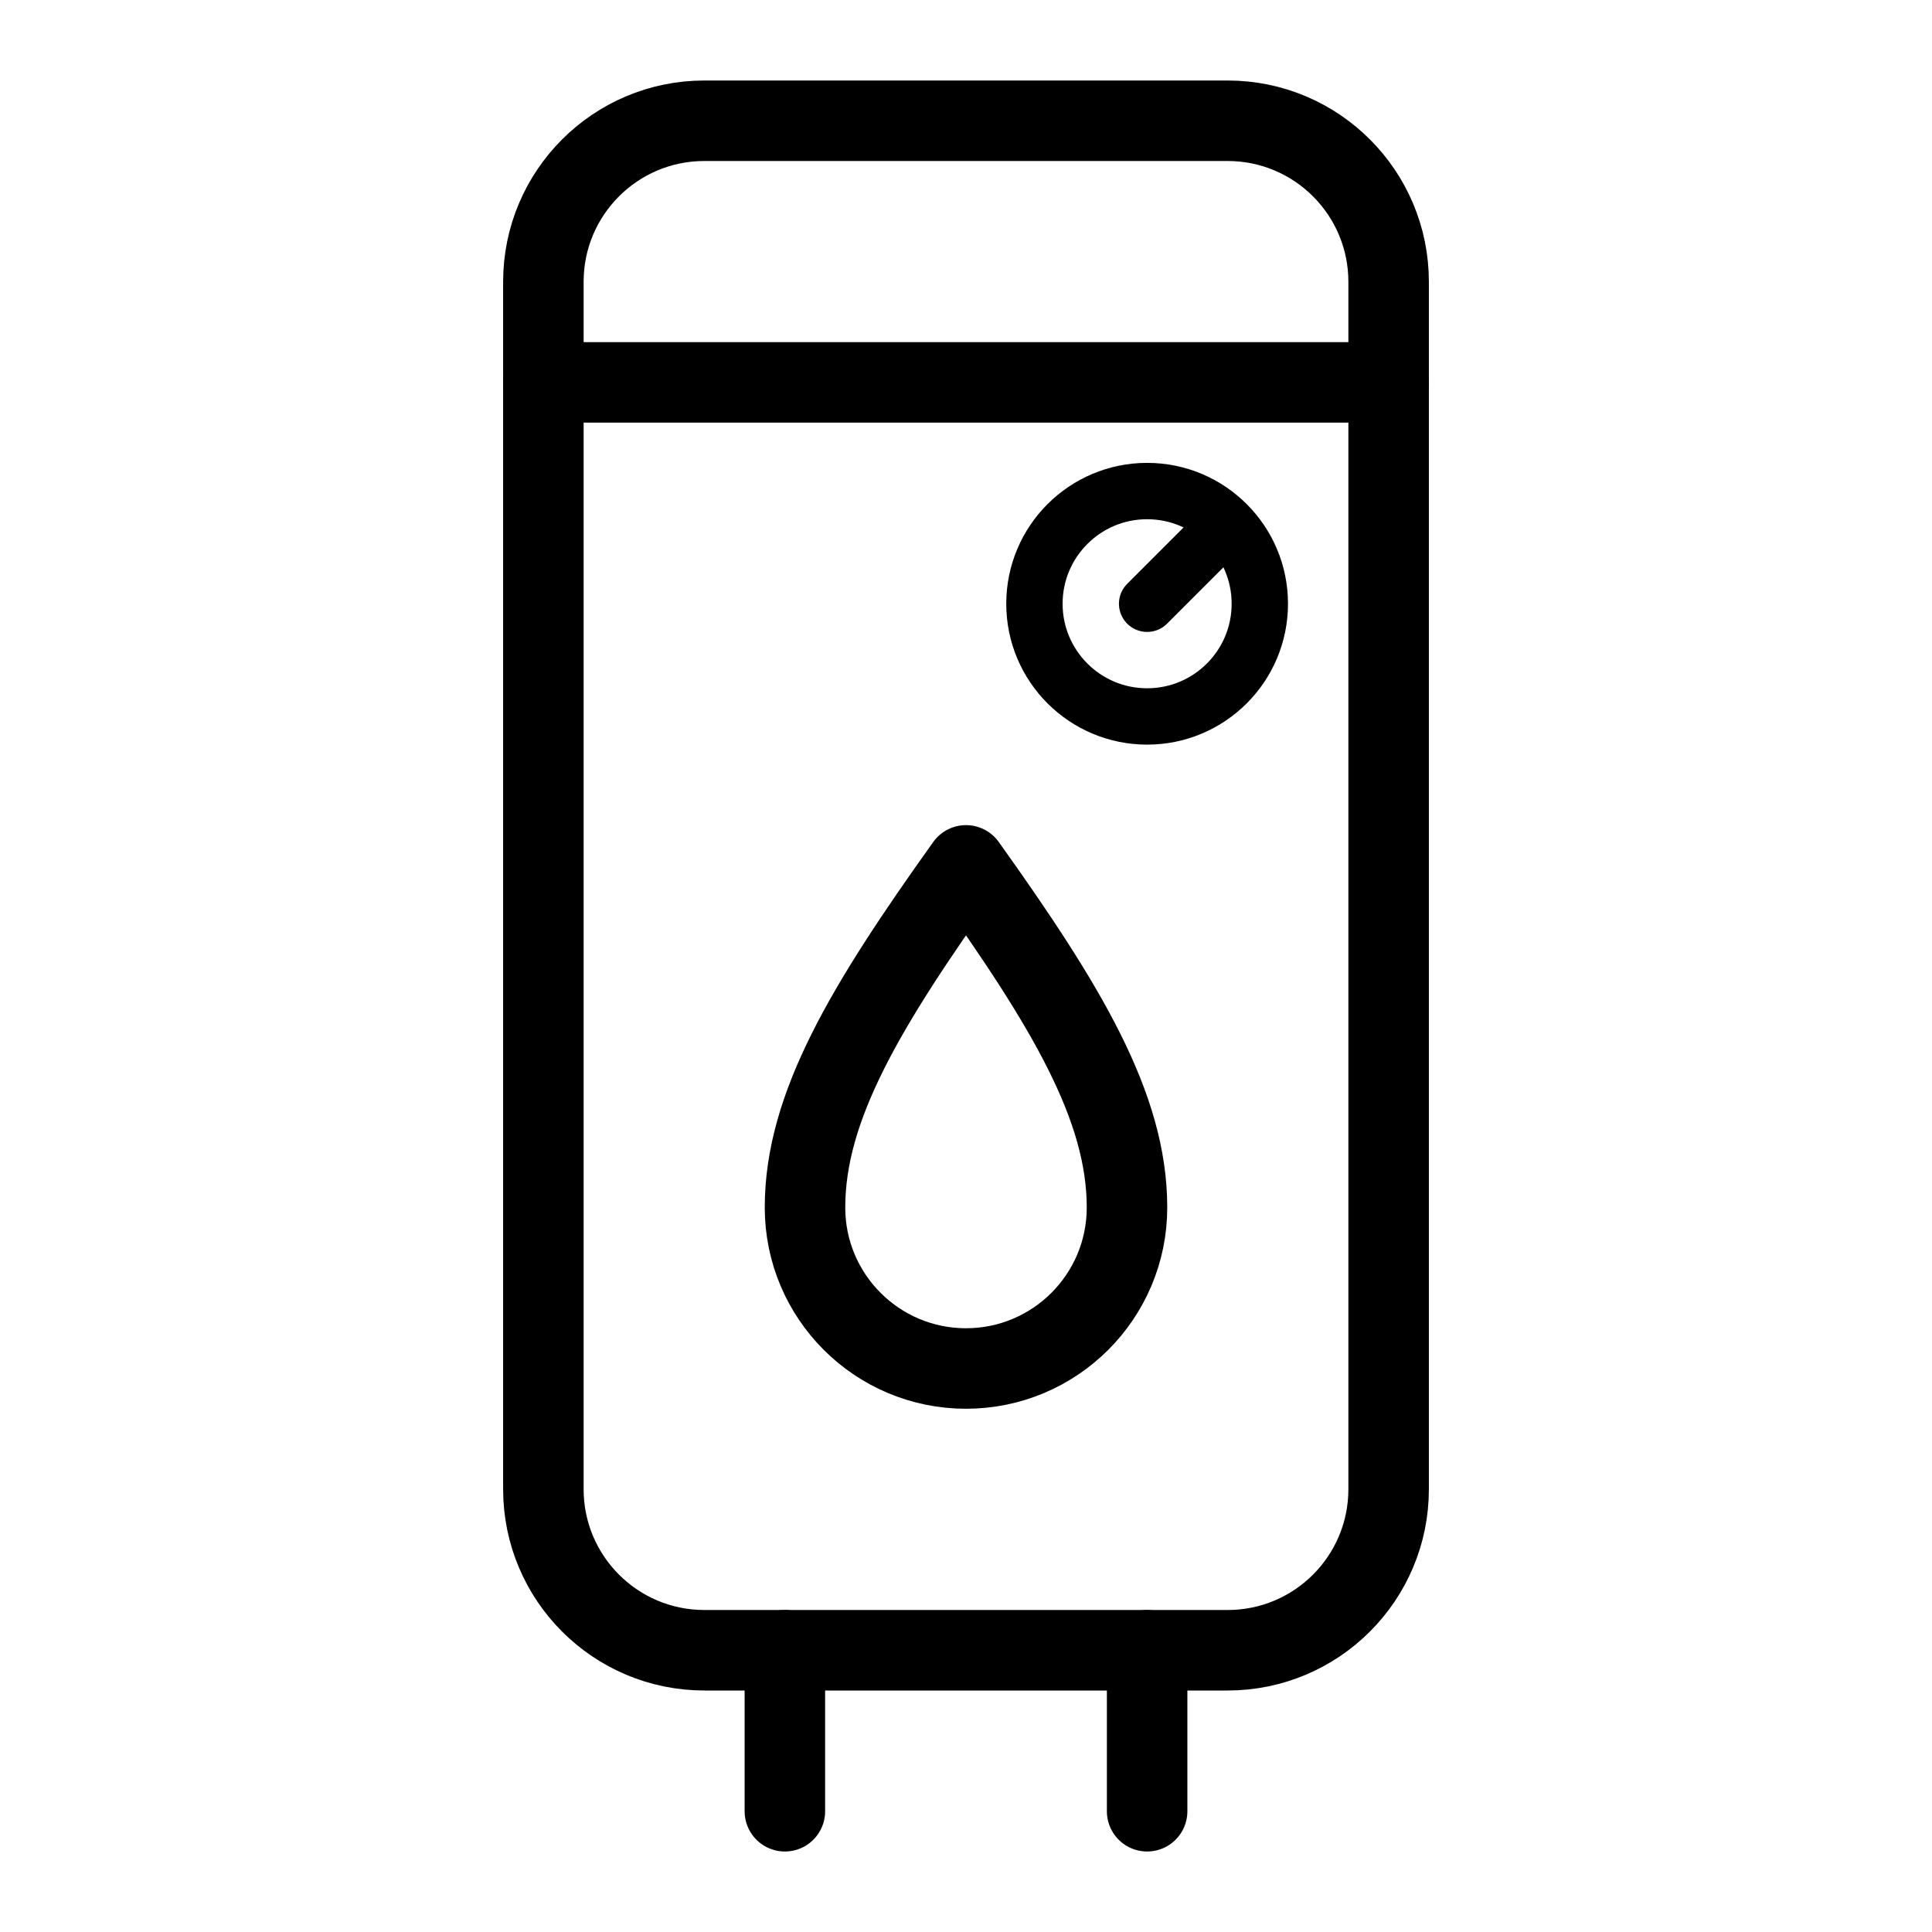
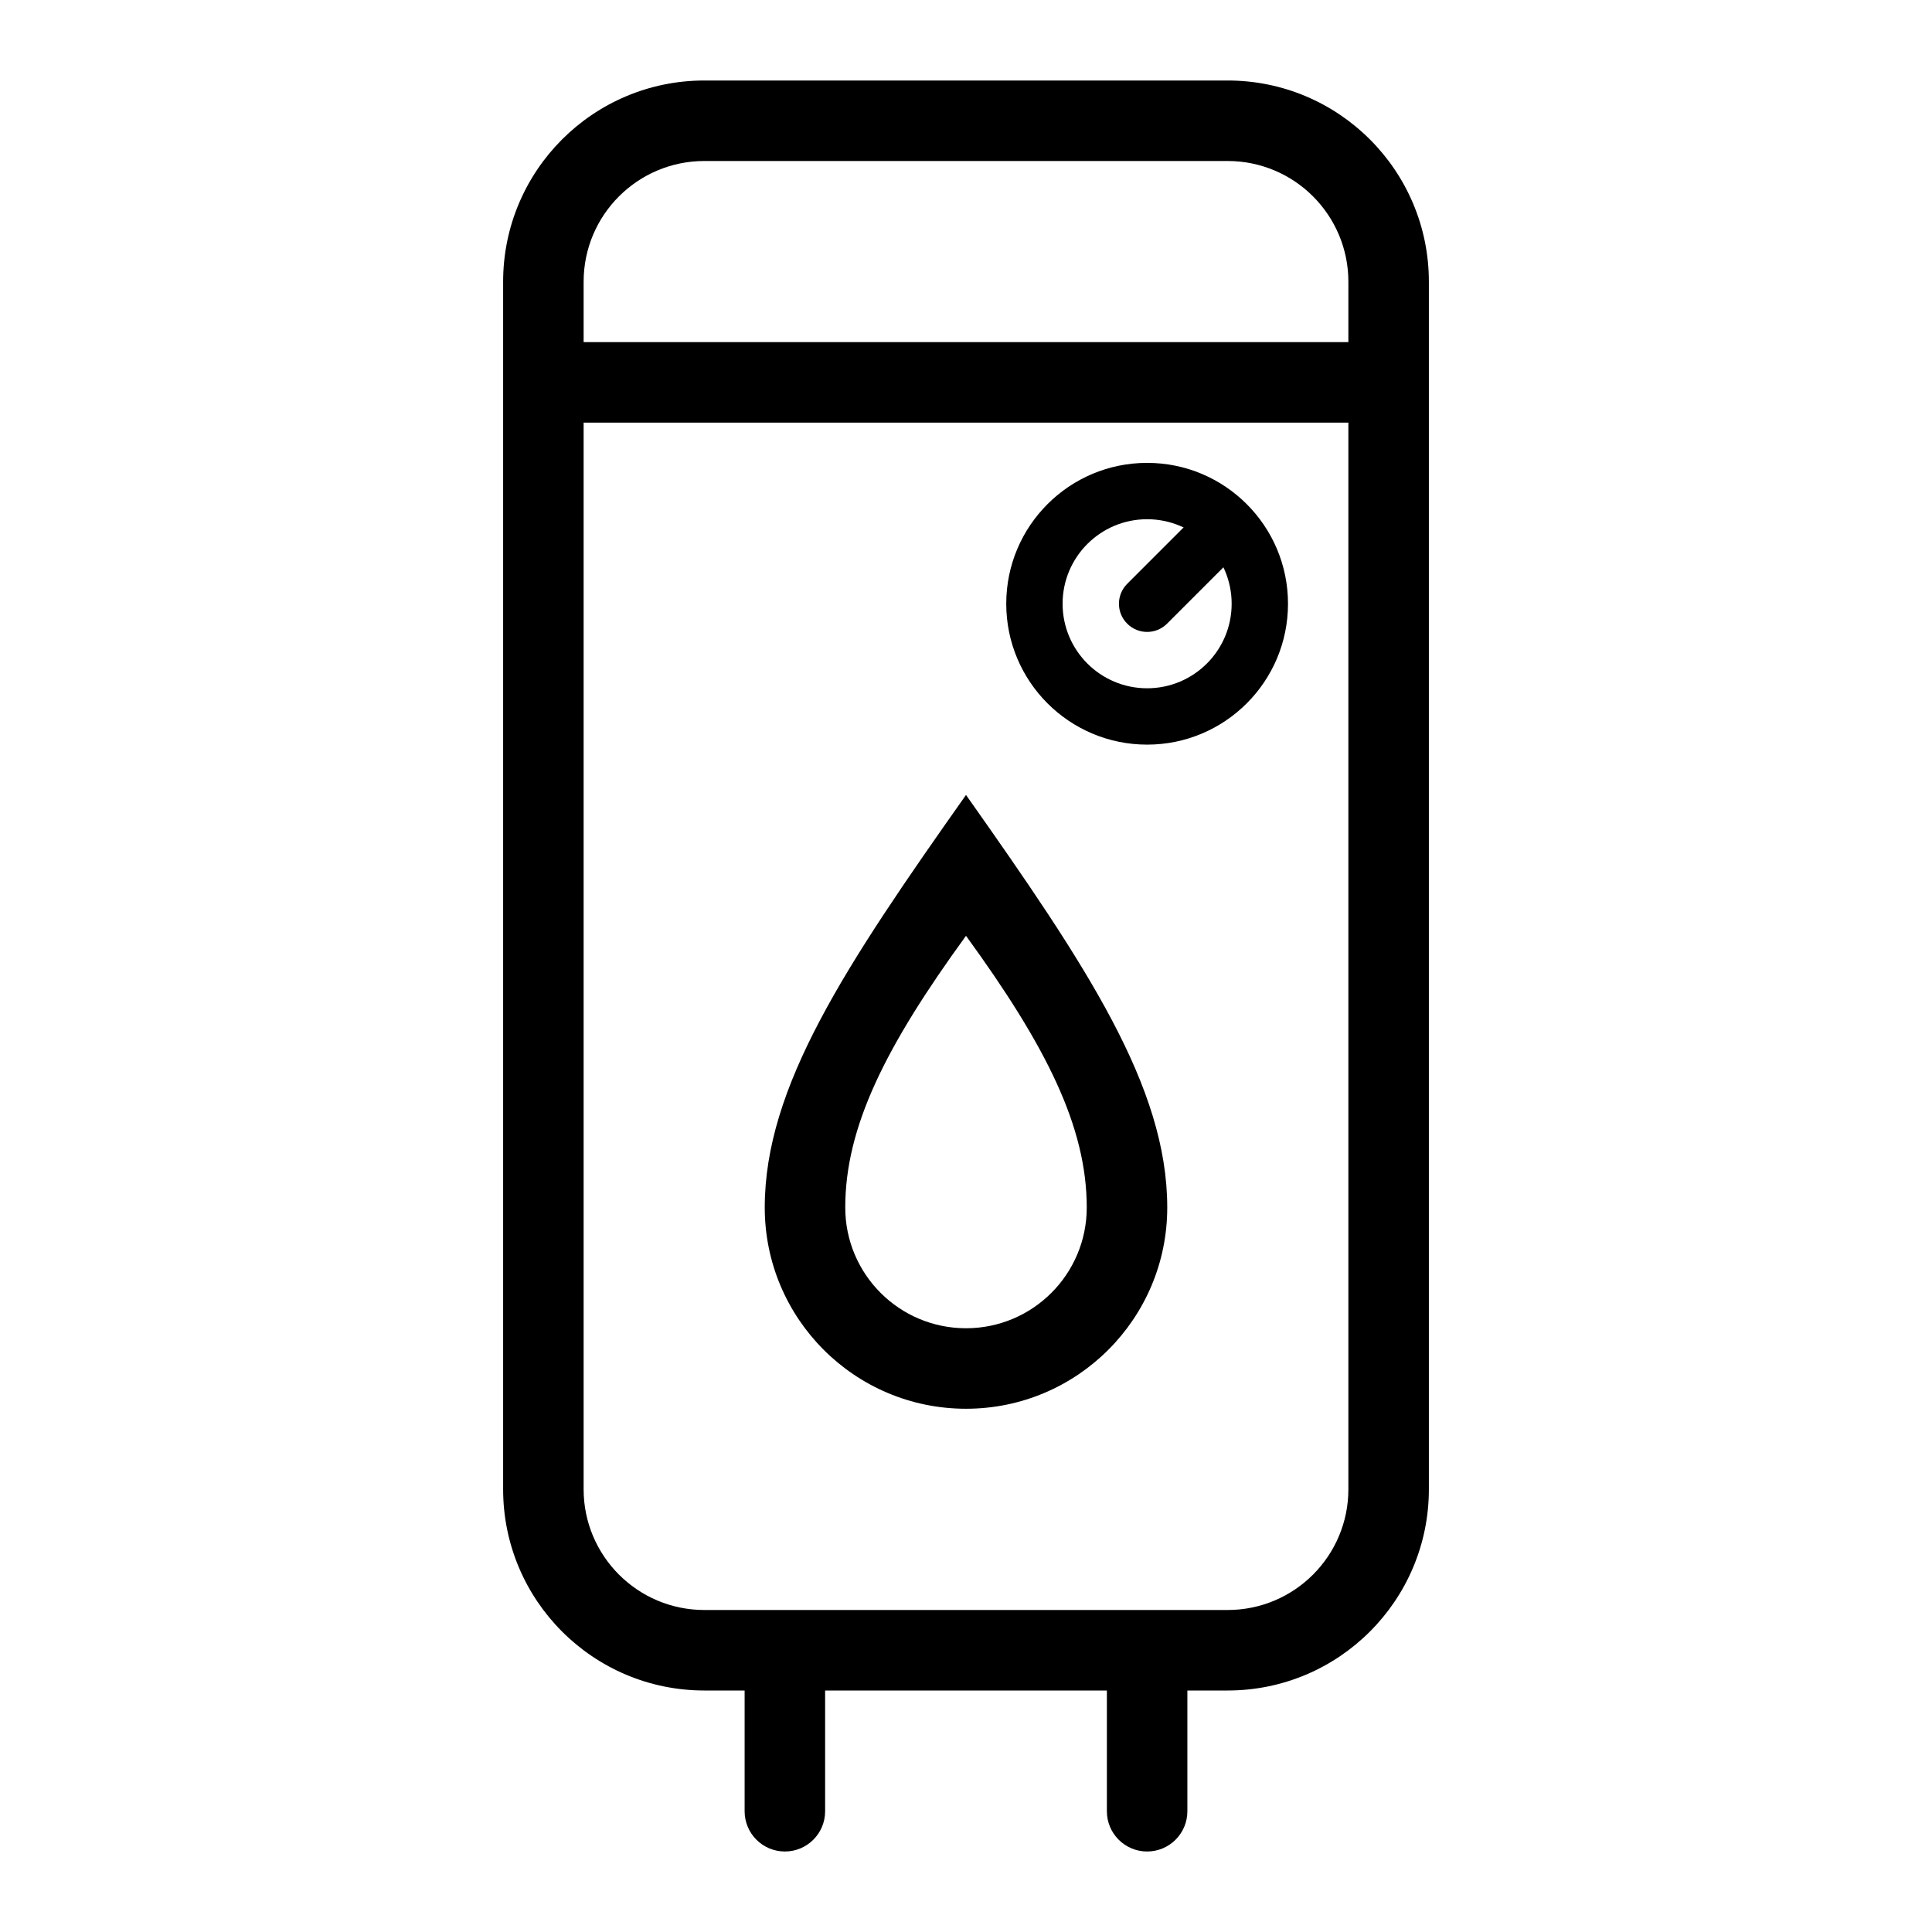
- <svg xmlns="http://www.w3.org/2000/svg" viewBox="0 0 960 960" fill="none" stroke="#000000" stroke-width="40" stroke-linecap="round" stroke-linejoin="round">
-   <path d="M350 60H610A80 80 0 0 1 690 140V740A80 80 0 0 1 610 820H350A80 80 0 0 1 270 740V140A80 80 0 0 1 350 60Z" />
-   <path d="M270 190H690" />
-   <circle cx="570" cy="300" r="56" stroke-width="28" />
-   <path d="M570 300L600 270" stroke-width="28" />
-   <path d="M480 430C530 500 560 550 560 600A80 80 0 0 1 400 600C400 550 430 500 480 430Z" />
-   <path d="M390 820V900M570 820V900" />
+ <svg xmlns="http://www.w3.org/2000/svg" viewBox="0 0 960 960" fill="#000000" stroke="none">
+   <path fill-rule="evenodd" d="M350 40H610A100 100 0 0 1 710 140V740A100 100 0 0 1 610 840H350A100 100 0 0 1 250 740V140A100 100 0 0 1 350 40ZM350 80H610A60 60 0 0 1 670 140V740A60 60 0 0 1 610 800H350A60 60 0 0 1 290 740V140A60 60 0 0 1 350 80Z" />
+   <rect x="270" y="170" width="420" height="40" />
+   <path fill-rule="evenodd" d="M500 300A70 70 0 1 0 640 300A70 70 0 1 0 500 300ZM528 300A42 42 0 1 0 612 300A42 42 0 1 0 528 300Z" />
+   <rect x="556" y="286" width="70" height="28" rx="14" transform="rotate(-45 570 300)" />
+   <path fill-rule="evenodd" d="M480 395C540 480 580 540 580 600A100 100 0 0 1 380 600C380 540 420 480 480 395ZM480 465C520 520 540 560 540 600A60 60 0 0 1 420 600C420 560 440 520 480 465Z" />
+   <rect x="370" y="820" width="40" height="100" rx="20" />
+   <rect x="550" y="820" width="40" height="100" rx="20" />
</svg>
